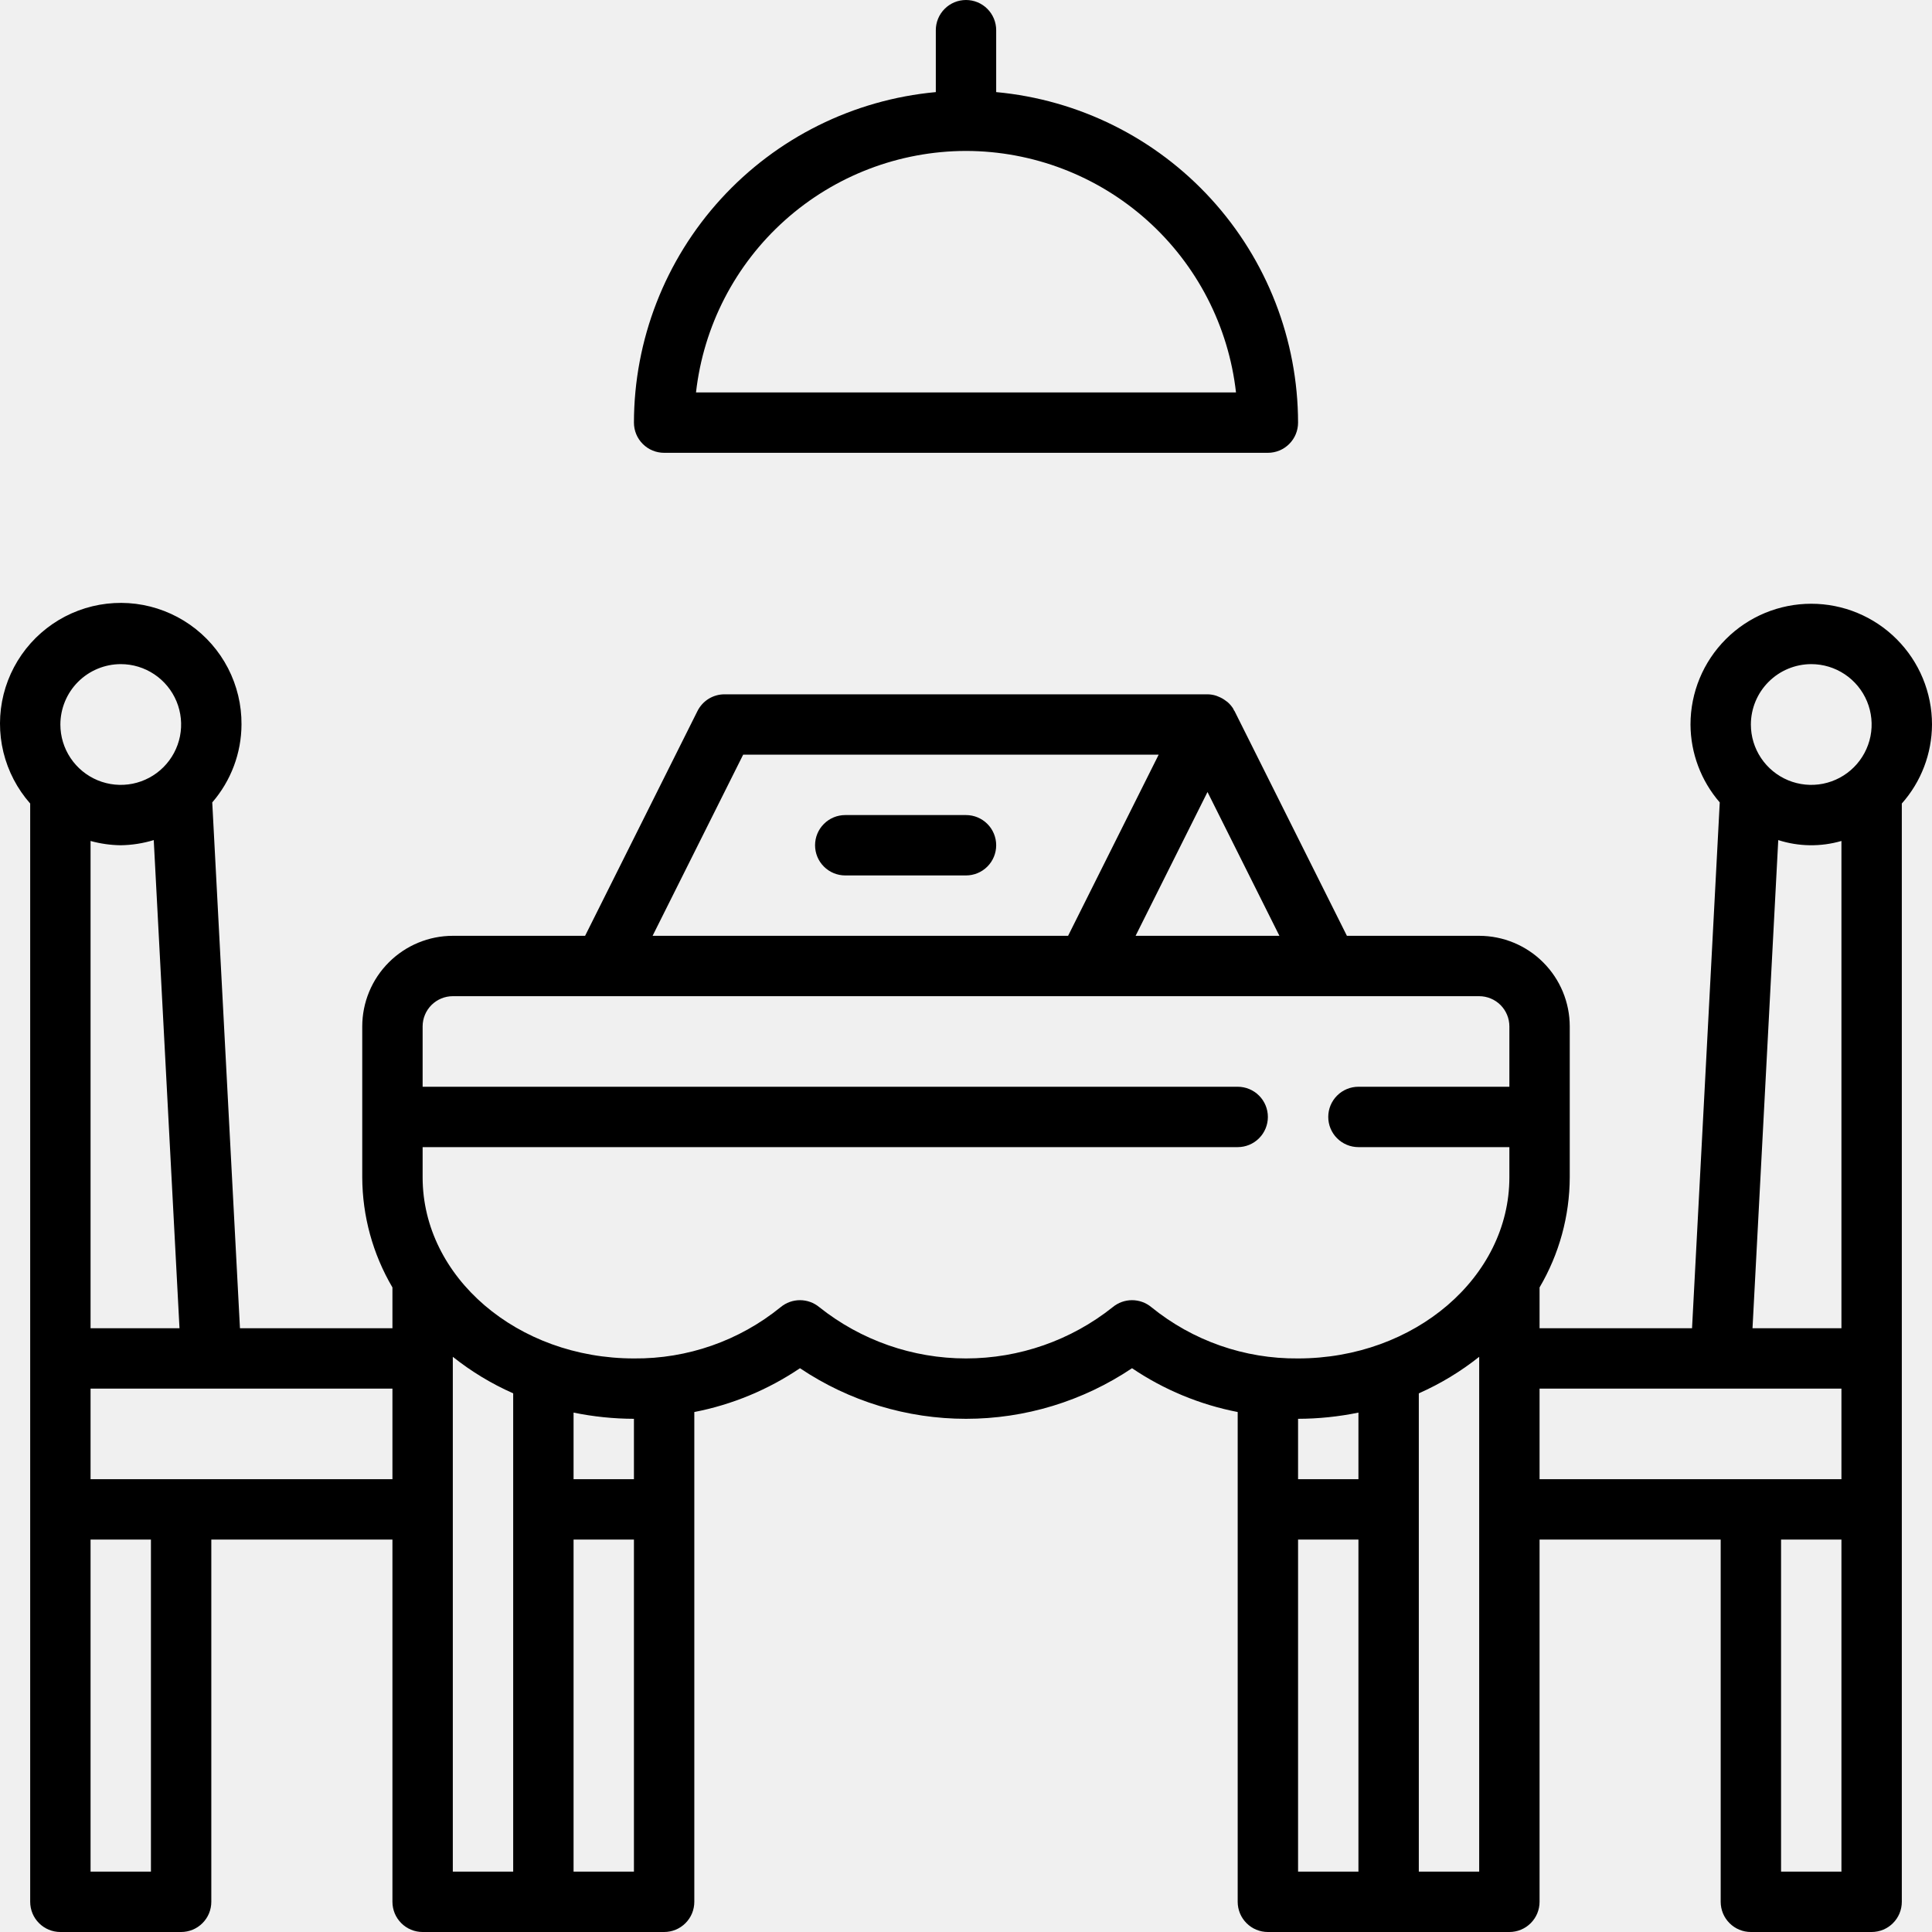
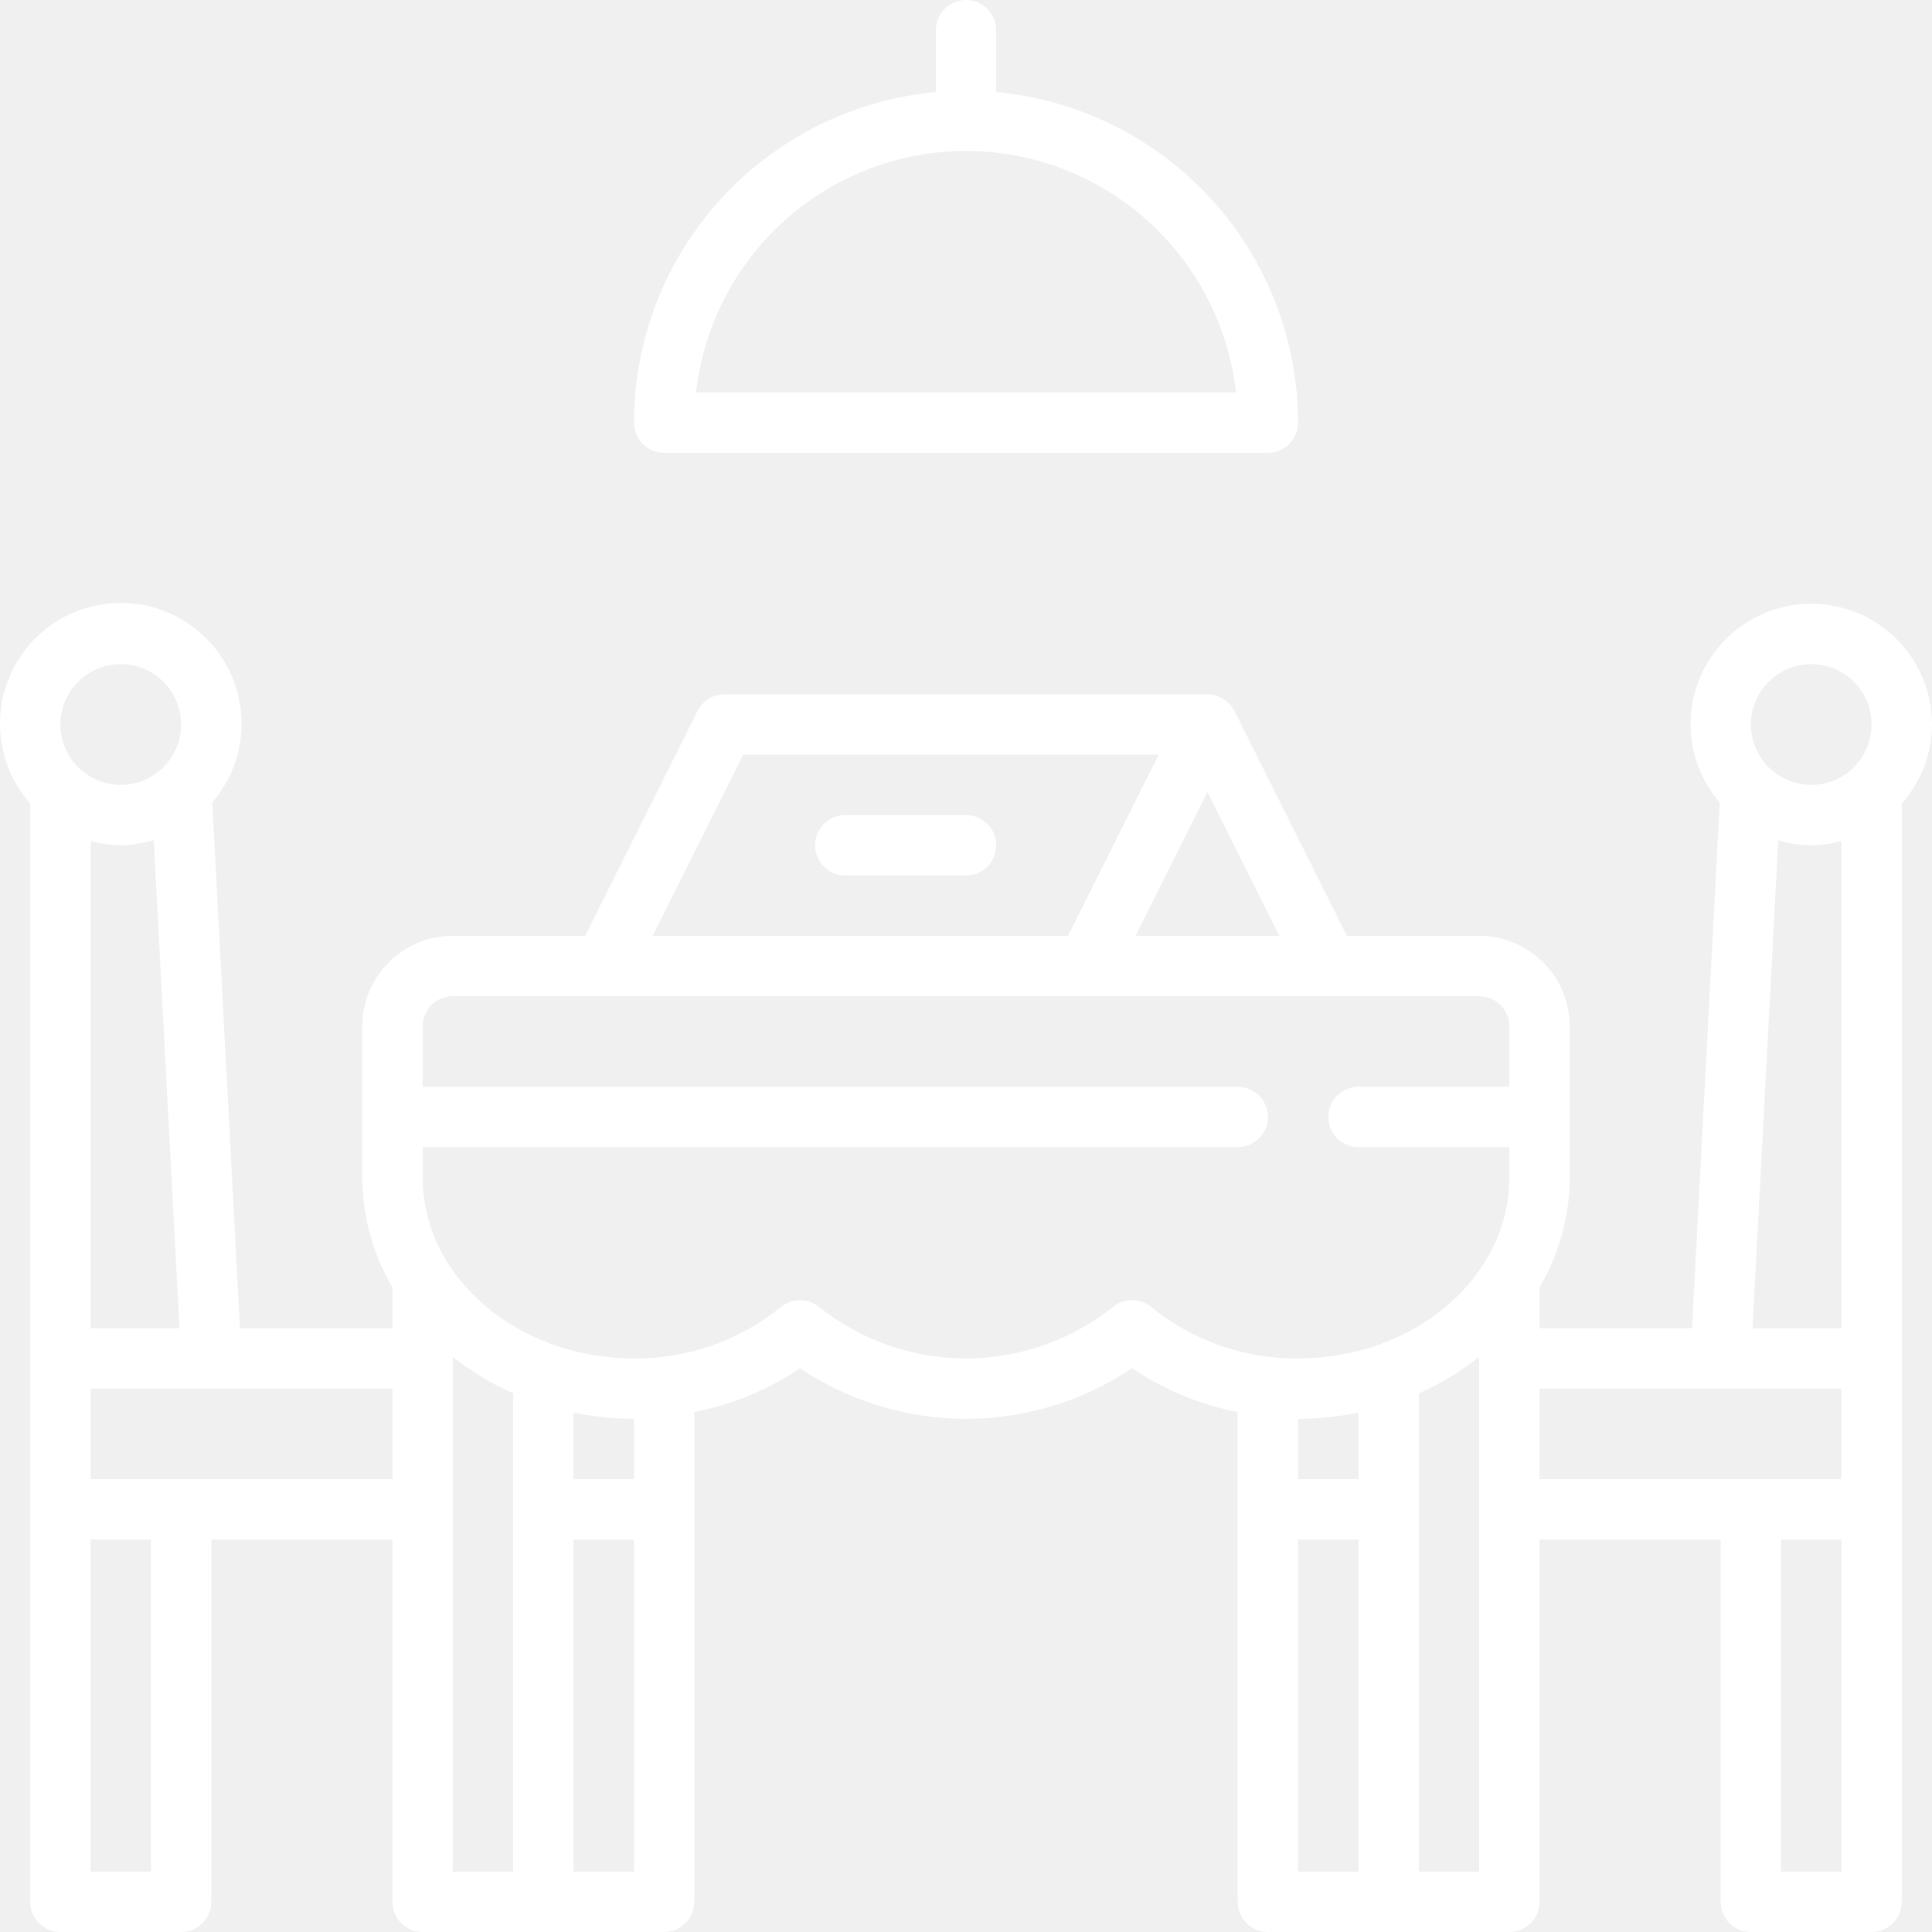
<svg xmlns="http://www.w3.org/2000/svg" width="64" height="64" viewBox="0 0 64 64" fill="none">
-   <path d="M64 24C64 22.939 63.579 21.922 62.828 21.172C62.078 20.421 61.061 20 60 20C58.939 20 57.922 20.421 57.172 21.172C56.421 21.922 56 22.939 56 24C56.004 24.948 56.348 25.864 56.969 26.581L56.051 44H51V42.648C51.651 41.542 51.996 40.283 52 39V34C51.999 33.205 51.683 32.442 51.12 31.88C50.558 31.317 49.795 31.001 49 31H44.618L40.895 23.553C40.889 23.543 40.88 23.537 40.875 23.528C40.865 23.51 40.861 23.491 40.851 23.474C40.799 23.393 40.736 23.319 40.663 23.256C40.646 23.241 40.627 23.231 40.609 23.217C40.533 23.157 40.448 23.11 40.358 23.075C40.335 23.066 40.315 23.055 40.291 23.048C40.197 23.017 40.099 23.001 40 23H24C23.814 23 23.632 23.052 23.474 23.149C23.316 23.247 23.189 23.387 23.105 23.553L19.382 31H15C14.205 31.001 13.442 31.317 12.88 31.88C12.317 32.442 12.001 33.205 12 34V39C12.004 40.283 12.349 41.542 13 42.648V44H7.949L7.031 26.581C7.652 25.864 7.996 24.948 8 24C8.005 23.352 7.851 22.712 7.554 22.136C7.256 21.56 6.823 21.065 6.291 20.693C5.76 20.322 5.146 20.085 4.503 20.003C3.86 19.922 3.206 19.998 2.599 20.225C1.992 20.452 1.449 20.824 1.017 21.307C0.585 21.791 0.277 22.372 0.119 23.001C-0.038 23.63 -0.04 24.288 0.113 24.918C0.267 25.548 0.571 26.131 1 26.618V63C1 63.131 1.026 63.261 1.076 63.383C1.126 63.504 1.2 63.614 1.293 63.707C1.386 63.8 1.496 63.874 1.617 63.924C1.739 63.974 1.869 64 2 64H6C6.131 64 6.261 63.974 6.383 63.924C6.504 63.874 6.614 63.8 6.707 63.707C6.8 63.614 6.874 63.504 6.924 63.383C6.974 63.261 7 63.131 7 63V51H13V63C13 63.131 13.026 63.261 13.076 63.383C13.126 63.504 13.2 63.614 13.293 63.707C13.386 63.8 13.496 63.874 13.617 63.924C13.739 63.974 13.869 64 14 64H22C22.131 64 22.261 63.974 22.383 63.924C22.504 63.874 22.614 63.8 22.707 63.707C22.8 63.614 22.874 63.504 22.924 63.383C22.974 63.261 23 63.131 23 63V46.775C24.253 46.532 25.443 46.038 26.5 45.324C28.126 46.416 30.041 47 32 47C33.959 47 35.874 46.416 37.5 45.324C38.557 46.038 39.748 46.532 41 46.775V63C41 63.131 41.026 63.261 41.076 63.383C41.126 63.504 41.2 63.614 41.293 63.707C41.386 63.8 41.496 63.874 41.617 63.924C41.739 63.974 41.869 64 42 64H50C50.131 64 50.261 63.974 50.383 63.924C50.504 63.874 50.614 63.8 50.707 63.707C50.8 63.614 50.874 63.504 50.924 63.383C50.974 63.261 51 63.131 51 63V51H57V63C57 63.131 57.026 63.261 57.076 63.383C57.126 63.504 57.2 63.614 57.293 63.707C57.386 63.8 57.496 63.874 57.617 63.924C57.739 63.974 57.869 64 58 64H62C62.131 64 62.261 63.974 62.383 63.924C62.504 63.874 62.614 63.8 62.707 63.707C62.8 63.614 62.874 63.504 62.924 63.383C62.974 63.261 63 63.131 63 63V26.618C63.641 25.896 63.996 24.965 64 24ZM60 22C60.396 22 60.782 22.117 61.111 22.337C61.44 22.557 61.696 22.869 61.848 23.235C61.999 23.6 62.039 24.002 61.962 24.39C61.884 24.778 61.694 25.134 61.414 25.414C61.135 25.694 60.778 25.884 60.39 25.962C60.002 26.039 59.6 25.999 59.235 25.848C58.869 25.696 58.557 25.44 58.337 25.111C58.117 24.782 58 24.396 58 24C58.001 23.47 58.212 22.961 58.587 22.587C58.961 22.212 59.47 22.001 60 22ZM58.907 27.829C59.586 28.047 60.315 28.057 61 27.858V44H58.054L58.907 27.829ZM40 26.236L42.382 31H37.618L40 26.236ZM24.618 25H38.382L35.382 31H21.618L24.618 25ZM3 27.858C3.326 27.948 3.662 27.996 4 28C4.371 27.995 4.738 27.937 5.093 27.829L5.946 44H3V27.858ZM4 22C4.396 22 4.782 22.117 5.111 22.337C5.44 22.557 5.696 22.869 5.848 23.235C5.999 23.6 6.039 24.002 5.962 24.39C5.884 24.778 5.694 25.134 5.414 25.414C5.135 25.694 4.778 25.884 4.39 25.962C4.002 26.039 3.6 25.999 3.235 25.848C2.869 25.696 2.557 25.44 2.337 25.111C2.117 24.782 2 24.396 2 24C2.001 23.47 2.212 22.961 2.586 22.587C2.961 22.212 3.47 22.001 4 22ZM5 62H3V51H5V62ZM3 49V46H13V49H3ZM15 44.946C15.612 45.433 16.284 45.84 17 46.156V62H15V44.946ZM21 62H19V51H21V62ZM21 49H19V46.794C19.658 46.929 20.328 46.998 21 47V49ZM37.5 43.07C37.266 43.07 37.04 43.152 36.86 43.301C35.479 44.401 33.766 45 32 45C30.234 45 28.521 44.401 27.14 43.301C26.96 43.152 26.734 43.07 26.5 43.07C26.266 43.07 26.04 43.152 25.86 43.301C24.488 44.416 22.769 45.017 21 45C17.141 45 14 42.309 14 39V38H41C41.265 38 41.52 37.895 41.707 37.707C41.895 37.52 42 37.265 42 37C42 36.735 41.895 36.48 41.707 36.293C41.52 36.105 41.265 36 41 36H14V34C14 33.735 14.106 33.481 14.293 33.293C14.481 33.106 14.735 33 15 33H49C49.265 33 49.519 33.106 49.707 33.293C49.894 33.481 50 33.735 50 34V36H45C44.735 36 44.48 36.105 44.293 36.293C44.105 36.48 44 36.735 44 37C44 37.265 44.105 37.52 44.293 37.707C44.48 37.895 44.735 38 45 38H50V39C50 42.309 46.859 45 43 45C41.231 45.017 39.512 44.416 38.14 43.301C37.96 43.152 37.734 43.07 37.5 43.07ZM45 46.794V49H43V47C43.672 46.998 44.342 46.929 45 46.794ZM43 51H45V62H43V51ZM49 62H47V46.156C47.716 45.84 48.388 45.433 49 44.946V62ZM51 46H61V49H51V46ZM61 62H59V51H61V62Z" fill="black" />
-   <path d="M32 27H28C27.735 27 27.48 27.105 27.293 27.293C27.105 27.48 27 27.735 27 28C27 28.265 27.105 28.52 27.293 28.707C27.48 28.895 27.735 29 28 29H32C32.265 29 32.52 28.895 32.707 28.707C32.895 28.52 33 28.265 33 28C33 27.735 32.895 27.48 32.707 27.293C32.52 27.105 32.265 27 32 27Z" fill="black" />
-   <path d="M22 15H42C42.131 15 42.261 14.974 42.383 14.924C42.504 14.874 42.614 14.8 42.707 14.707C42.8 14.614 42.874 14.504 42.924 14.383C42.974 14.261 43 14.131 43 14C42.996 11.257 41.969 8.615 40.119 6.59C38.27 4.565 35.731 3.303 33 3.051V1C33 0.735 32.895 0.48 32.707 0.293C32.52 0.105 32.265 0 32 0C31.735 0 31.48 0.105 31.293 0.293C31.105 0.48 31 0.735 31 1V3.051C28.269 3.303 25.73 4.565 23.881 6.59C22.031 8.615 21.004 11.257 21 14C21 14.131 21.026 14.261 21.076 14.383C21.126 14.504 21.2 14.614 21.293 14.707C21.386 14.8 21.496 14.874 21.617 14.924C21.739 14.974 21.869 15 22 15ZM32 5C34.213 5.003 36.348 5.82 37.997 7.295C39.647 8.77 40.696 10.801 40.944 13H23.056C23.304 10.801 24.353 8.77 26.003 7.295C27.652 5.82 29.787 5.003 32 5Z" fill="black" />
+   <path d="M64 24C64 22.939 63.579 21.922 62.828 21.172C62.078 20.421 61.061 20 60 20C58.939 20 57.922 20.421 57.172 21.172C56.421 21.922 56 22.939 56 24C56.004 24.948 56.348 25.864 56.969 26.581L56.051 44H51V42.648C51.651 41.542 51.996 40.283 52 39V34C51.999 33.205 51.683 32.442 51.12 31.88C50.558 31.317 49.795 31.001 49 31H44.618L40.895 23.553C40.889 23.543 40.88 23.537 40.875 23.528C40.865 23.51 40.861 23.491 40.851 23.474C40.799 23.393 40.736 23.319 40.663 23.256C40.646 23.241 40.627 23.231 40.609 23.217C40.533 23.157 40.448 23.11 40.358 23.075C40.335 23.066 40.315 23.055 40.291 23.048C40.197 23.017 40.099 23.001 40 23H24C23.814 23 23.632 23.052 23.474 23.149C23.316 23.247 23.189 23.387 23.105 23.553L19.382 31H15C14.205 31.001 13.442 31.317 12.88 31.88C12.317 32.442 12.001 33.205 12 34V39C12.004 40.283 12.349 41.542 13 42.648V44H7.949L7.031 26.581C7.652 25.864 7.996 24.948 8 24C8.005 23.352 7.851 22.712 7.554 22.136C7.256 21.56 6.823 21.065 6.291 20.693C5.76 20.322 5.146 20.085 4.503 20.003C3.86 19.922 3.206 19.998 2.599 20.225C1.992 20.452 1.449 20.824 1.017 21.307C0.585 21.791 0.277 22.372 0.119 23.001C-0.038 23.63 -0.04 24.288 0.113 24.918C0.267 25.548 0.571 26.131 1 26.618V63C1 63.131 1.026 63.261 1.076 63.383C1.126 63.504 1.2 63.614 1.293 63.707C1.386 63.8 1.496 63.874 1.617 63.924C1.739 63.974 1.869 64 2 64H6C6.131 64 6.261 63.974 6.383 63.924C6.504 63.874 6.614 63.8 6.707 63.707C6.8 63.614 6.874 63.504 6.924 63.383C6.974 63.261 7 63.131 7 63V51H13V63C13 63.131 13.026 63.261 13.076 63.383C13.126 63.504 13.2 63.614 13.293 63.707C13.386 63.8 13.496 63.874 13.617 63.924C13.739 63.974 13.869 64 14 64H22C22.131 64 22.261 63.974 22.383 63.924C22.504 63.874 22.614 63.8 22.707 63.707C22.8 63.614 22.874 63.504 22.924 63.383C22.974 63.261 23 63.131 23 63V46.775C24.253 46.532 25.443 46.038 26.5 45.324C28.126 46.416 30.041 47 32 47C33.959 47 35.874 46.416 37.5 45.324C38.557 46.038 39.748 46.532 41 46.775V63C41 63.131 41.026 63.261 41.076 63.383C41.126 63.504 41.2 63.614 41.293 63.707C41.386 63.8 41.496 63.874 41.617 63.924C41.739 63.974 41.869 64 42 64H50C50.131 64 50.261 63.974 50.383 63.924C50.504 63.874 50.614 63.8 50.707 63.707C50.8 63.614 50.874 63.504 50.924 63.383C50.974 63.261 51 63.131 51 63V51H57V63C57 63.131 57.026 63.261 57.076 63.383C57.126 63.504 57.2 63.614 57.293 63.707C57.386 63.8 57.496 63.874 57.617 63.924C57.739 63.974 57.869 64 58 64H62C62.131 64 62.261 63.974 62.383 63.924C62.504 63.874 62.614 63.8 62.707 63.707C62.8 63.614 62.874 63.504 62.924 63.383C62.974 63.261 63 63.131 63 63V26.618C63.641 25.896 63.996 24.965 64 24ZM60 22C60.396 22 60.782 22.117 61.111 22.337C61.44 22.557 61.696 22.869 61.848 23.235C61.999 23.6 62.039 24.002 61.962 24.39C61.884 24.778 61.694 25.134 61.414 25.414C61.135 25.694 60.778 25.884 60.39 25.962C60.002 26.039 59.6 25.999 59.235 25.848C58.869 25.696 58.557 25.44 58.337 25.111C58.117 24.782 58 24.396 58 24C58.001 23.47 58.212 22.961 58.587 22.587C58.961 22.212 59.47 22.001 60 22ZM58.907 27.829C59.586 28.047 60.315 28.057 61 27.858V44H58.054L58.907 27.829ZM40 26.236L42.382 31H37.618L40 26.236ZM24.618 25H38.382L35.382 31H21.618L24.618 25ZM3 27.858C3.326 27.948 3.662 27.996 4 28C4.371 27.995 4.738 27.937 5.093 27.829L5.946 44H3V27.858ZM4 22C4.396 22 4.782 22.117 5.111 22.337C5.44 22.557 5.696 22.869 5.848 23.235C5.999 23.6 6.039 24.002 5.962 24.39C5.884 24.778 5.694 25.134 5.414 25.414C5.135 25.694 4.778 25.884 4.39 25.962C4.002 26.039 3.6 25.999 3.235 25.848C2.869 25.696 2.557 25.44 2.337 25.111C2.117 24.782 2 24.396 2 24C2.001 23.47 2.212 22.961 2.586 22.587C2.961 22.212 3.47 22.001 4 22ZM5 62H3V51H5V62ZM3 49V46H13V49H3ZM15 44.946C15.612 45.433 16.284 45.84 17 46.156V62H15V44.946ZM21 62H19V51H21V62ZM21 49H19V46.794C19.658 46.929 20.328 46.998 21 47V49ZM37.5 43.07C37.266 43.07 37.04 43.152 36.86 43.301C35.479 44.401 33.766 45 32 45C30.234 45 28.521 44.401 27.14 43.301C26.96 43.152 26.734 43.07 26.5 43.07C26.266 43.07 26.04 43.152 25.86 43.301C24.488 44.416 22.769 45.017 21 45C17.141 45 14 42.309 14 39V38H41C41.265 38 41.52 37.895 41.707 37.707C41.895 37.52 42 37.265 42 37C42 36.735 41.895 36.48 41.707 36.293C41.52 36.105 41.265 36 41 36H14V34C14 33.735 14.106 33.481 14.293 33.293C14.481 33.106 14.735 33 15 33H49C49.265 33 49.519 33.106 49.707 33.293C49.894 33.481 50 33.735 50 34V36H45C44.735 36 44.48 36.105 44.293 36.293C44.105 36.48 44 36.735 44 37C44 37.265 44.105 37.52 44.293 37.707C44.48 37.895 44.735 38 45 38H50V39C50 42.309 46.859 45 43 45C41.231 45.017 39.512 44.416 38.14 43.301C37.96 43.152 37.734 43.07 37.5 43.07ZM45 46.794V49H43V47C43.672 46.998 44.342 46.929 45 46.794ZM43 51H45V62H43V51ZM49 62H47V46.156C47.716 45.84 48.388 45.433 49 44.946V62ZM51 46H61V49H51V46ZM61 62H59V51H61V62Z" fill="white" />
+   <path d="M32 27H28C27.735 27 27.48 27.105 27.293 27.293C27.105 27.48 27 27.735 27 28C27 28.265 27.105 28.52 27.293 28.707C27.48 28.895 27.735 29 28 29H32C32.265 29 32.52 28.895 32.707 28.707C32.895 28.52 33 28.265 33 28C33 27.735 32.895 27.48 32.707 27.293C32.52 27.105 32.265 27 32 27Z" fill="white" />
+   <path d="M22 15H42C42.131 15 42.261 14.974 42.383 14.924C42.504 14.874 42.614 14.8 42.707 14.707C42.8 14.614 42.874 14.504 42.924 14.383C42.974 14.261 43 14.131 43 14C42.996 11.257 41.969 8.615 40.119 6.59C38.27 4.565 35.731 3.303 33 3.051V1C33 0.735 32.895 0.48 32.707 0.293C32.52 0.105 32.265 0 32 0C31.735 0 31.48 0.105 31.293 0.293C31.105 0.48 31 0.735 31 1V3.051C28.269 3.303 25.73 4.565 23.881 6.59C22.031 8.615 21.004 11.257 21 14C21 14.131 21.026 14.261 21.076 14.383C21.126 14.504 21.2 14.614 21.293 14.707C21.386 14.8 21.496 14.874 21.617 14.924C21.739 14.974 21.869 15 22 15ZM32 5C34.213 5.003 36.348 5.82 37.997 7.295C39.647 8.77 40.696 10.801 40.944 13H23.056C23.304 10.801 24.353 8.77 26.003 7.295C27.652 5.82 29.787 5.003 32 5Z" fill="white" />
</svg>
